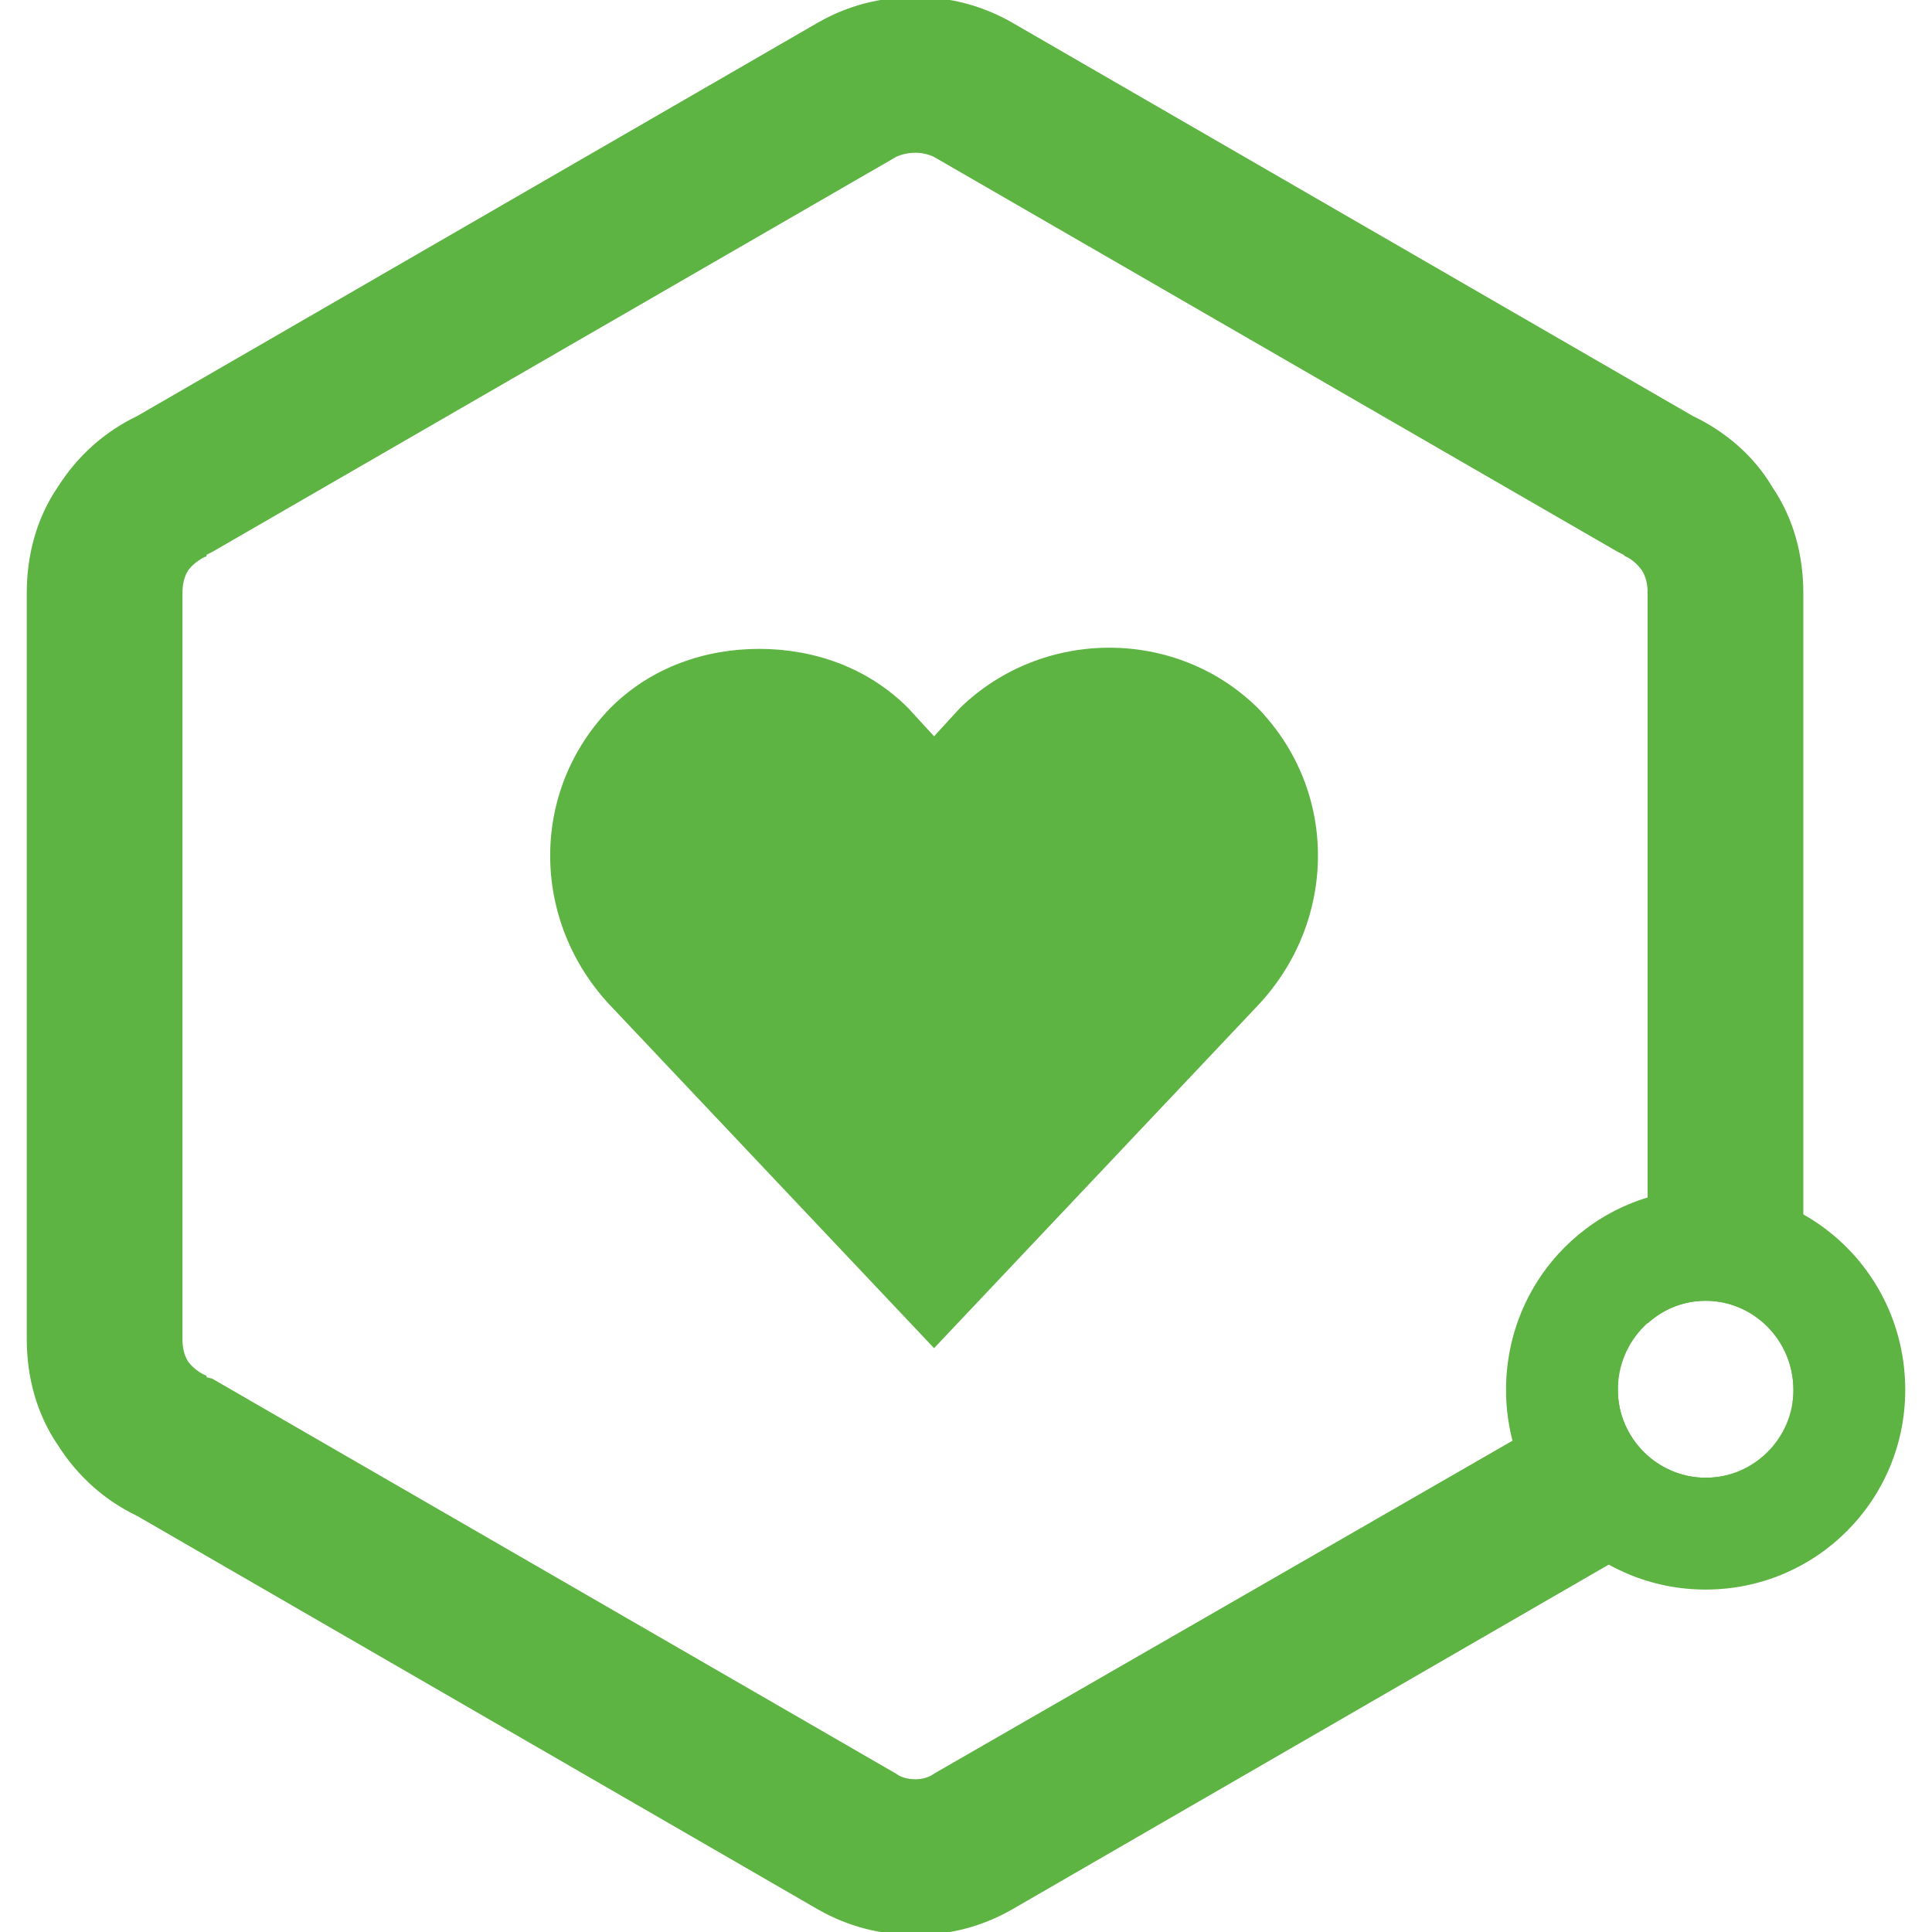
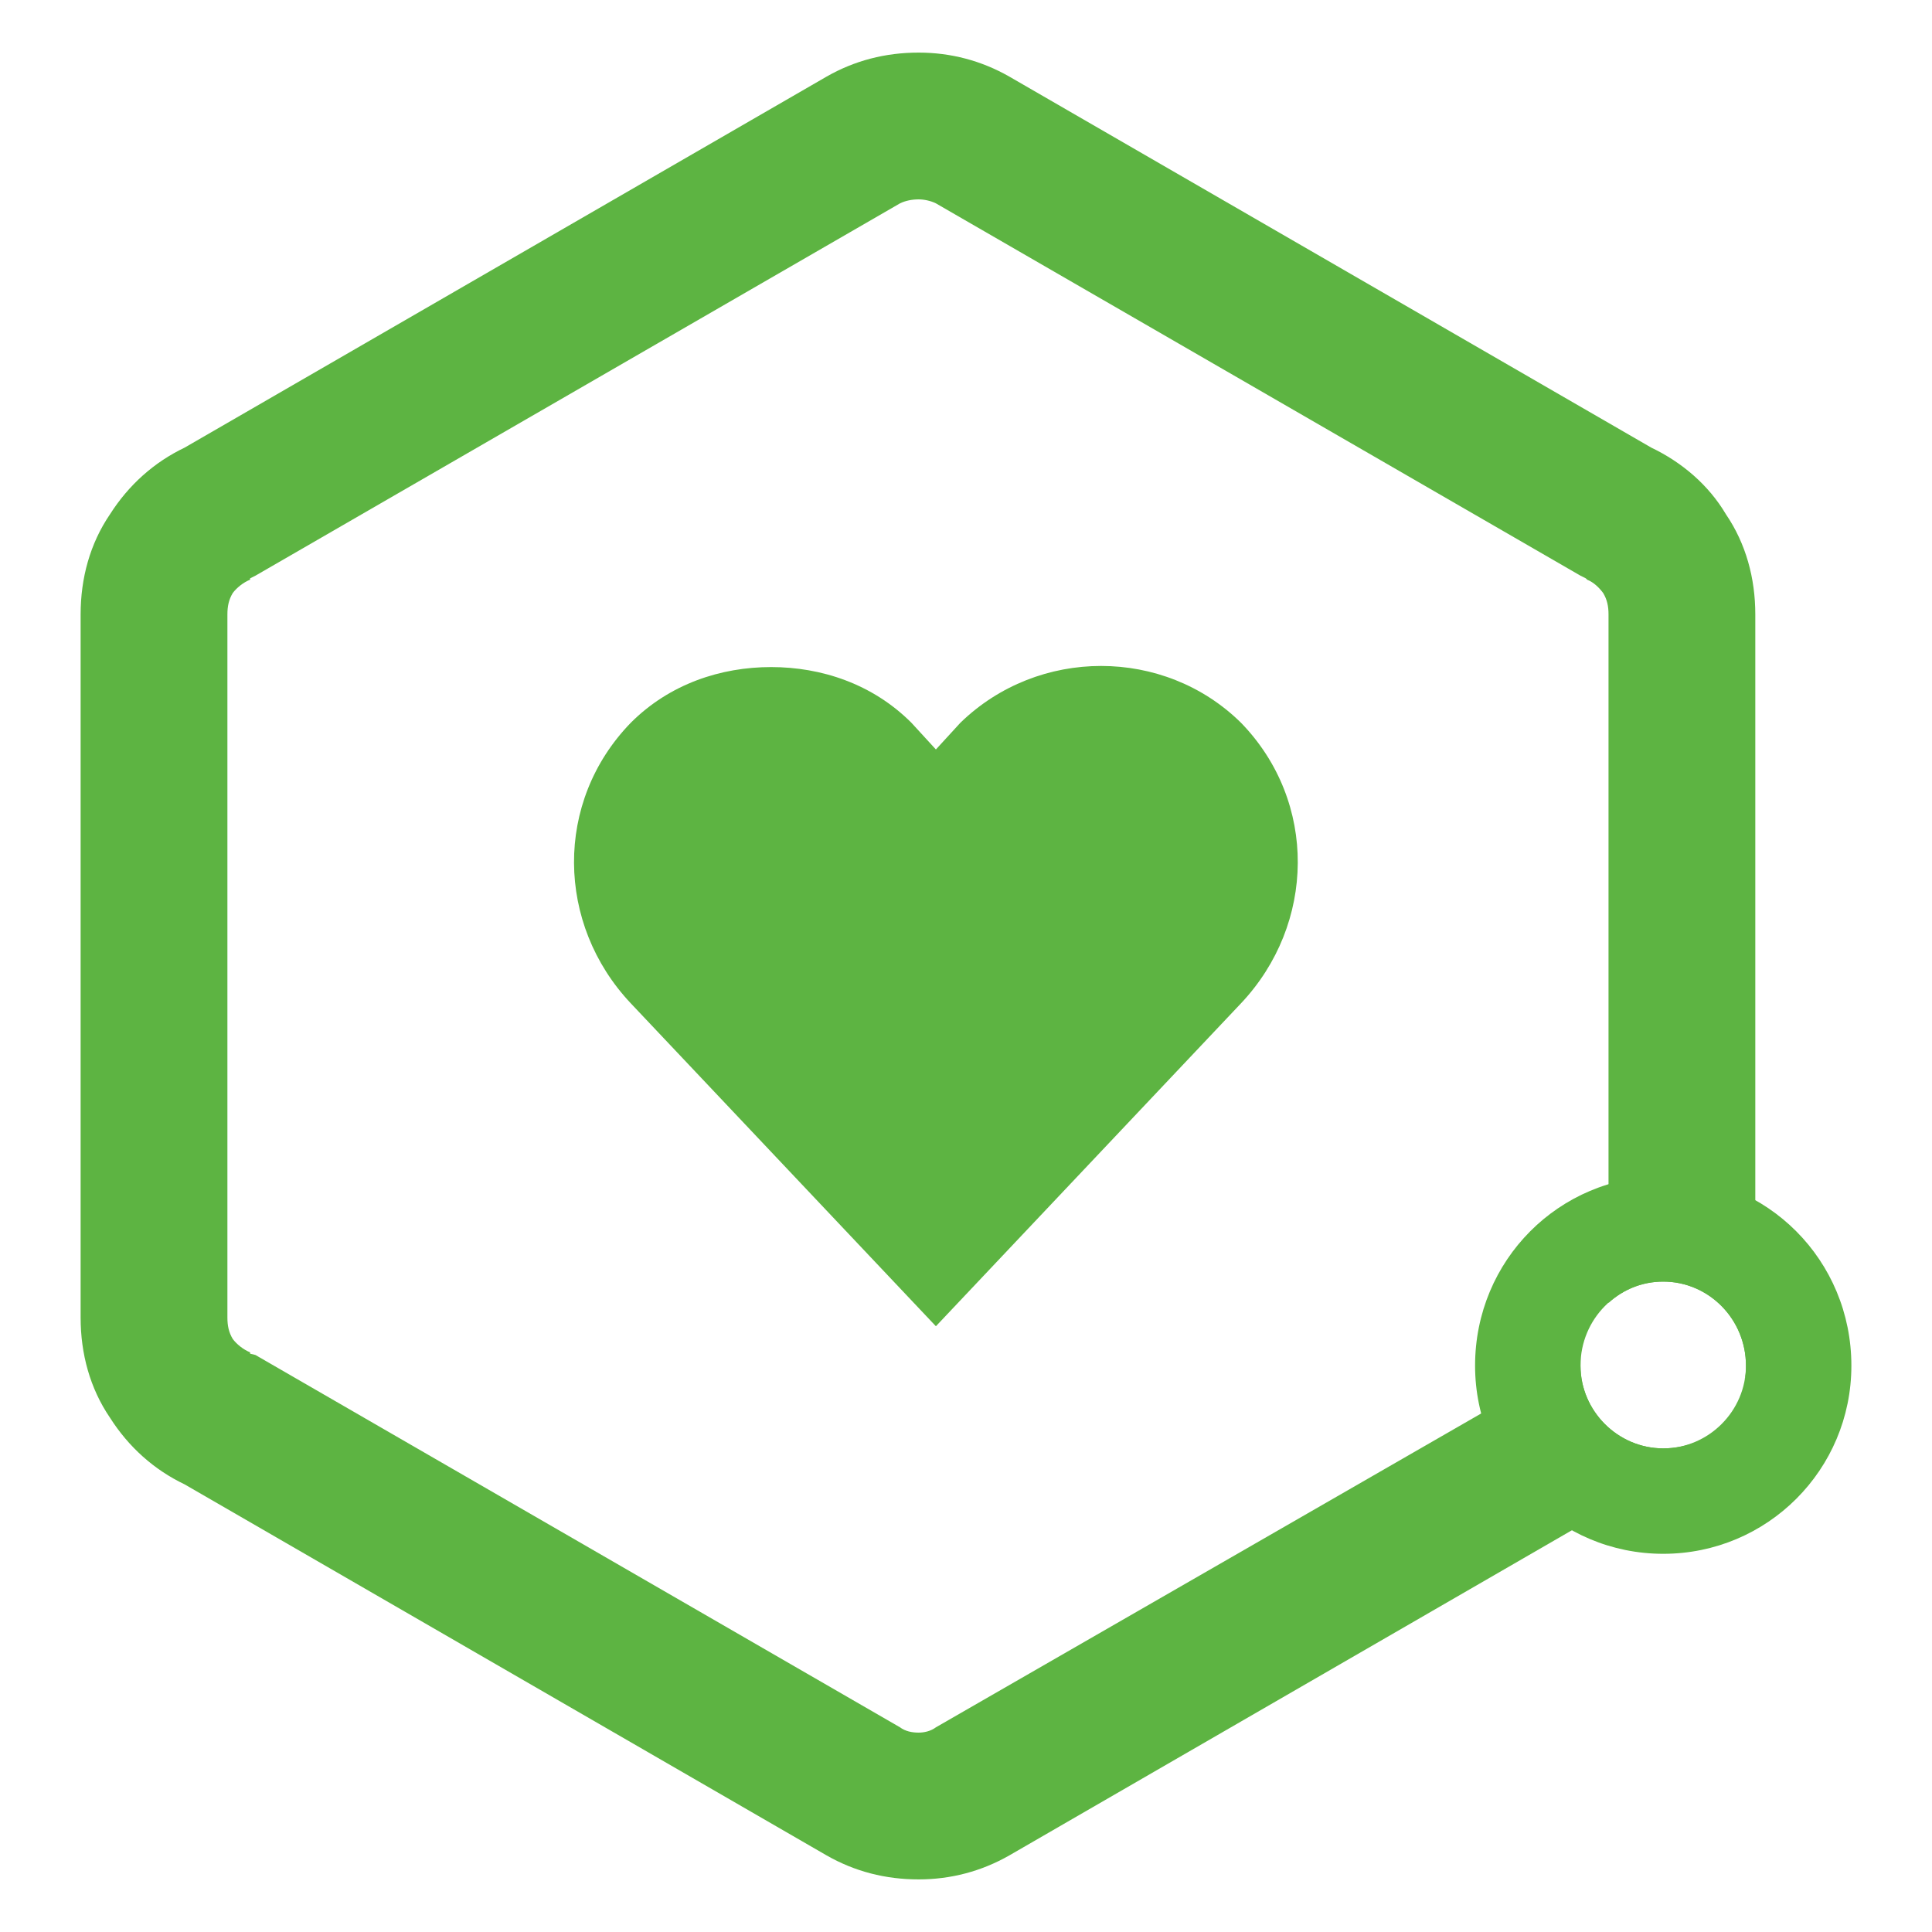
- <svg xmlns="http://www.w3.org/2000/svg" xml:space="preserve" width="121" height="121" version="1.1" style="clip-rule:evenodd;fill-rule:evenodd;image-rendering:optimizeQuality;shape-rendering:geometricPrecision;text-rendering:geometricPrecision" viewBox="0 0 1364.813 1364.71" id="svg2">
+ <svg xmlns="http://www.w3.org/2000/svg" xml:space="preserve" width="88" height="88" version="1.1" style="clip-rule:evenodd;fill-rule:evenodd;image-rendering:optimizeQuality;shape-rendering:geometricPrecision;text-rendering:geometricPrecision" viewBox="0 0 992.592 992.517" id="svg2">
  <defs id="defs4">
    <style type="text/css" id="style6">
    .fil0 {fill:#A53692}
    .fil2 {fill:#00AFEF}
    .fil1 {fill:#333333;fill-rule:nonzero}
   </style>
  </defs>
-   <g id="Layer_x0020_1" transform="translate(0,-1536.405)">
+   <g id="Layer_x0020_1" transform="translate(0,-1908.628)">
    <g id="_2461843331952" transform="translate(0,1534.004)">
-       <g id="g5528">
-         <g style="fill:#5db442;fill-opacity:1" transform="matrix(-1,0,0,-1,1347.907,1369.256)" id="g4216">
-           <path class="fil2" d="m 152,1073 c -23,-11 -43,-28 -56,-50 -15,-22 -22,-48 -22,-75 l 0,-527 c 0,-16 2,-32 8,-46 -1,3 -1,7 -1,10 0,35 28,63 62,63 16,0 30,-6 41,-16 l 0,516 c 0,6 1,11 4,16 3,4 7,8 12,10 l 1,1 4,2 483,279 c 4,2 9,3 13,3 5,0 10,-1 14,-3 l 483,-279 4,-2 0,-1 c 5,-2 10,-6 13,-10 3,-5 4,-10 4,-16 l 0,-527 c 0,-6 -1,-11 -4,-16 -3,-4 -8,-8 -13,-10 l 0,-1 -4,-1 -483,-279 c -4,-3 -9,-4 -14,-4 -4,0 -9,1 -13,4 L 205,392 c 0,-2 0,-4 0,-7 0,-34 -28,-62 -62,-62 -18,0 -34,7 -45,19 14,-20 33,-36 54,-46 L 633,18 C 654,6 677,0 701,0 c 25,0 48,6 69,18 l 481,278 c 23,11 42,28 56,50 15,22 22,48 22,75 l 0,527 c 0,27 -7,53 -22,75 -14,22 -33,39 -56,50 l -481,278 c -21,12 -44,18 -69,18 -24,0 -47,-6 -68,-18 L 152,1073 Z" id="path38" style="fill:#5db442;fill-opacity:1" />
-           <path class="fil2" d="m 143,244 c 78,0 141,63 141,141 0,79 -63,142 -141,142 C 65,527 2,464 2,385 2,307 65,244 143,244 Z m 0,79 c 34,0 62,28 62,62 0,35 -28,63 -62,63 -34,0 -62,-28 -62,-63 0,-34 28,-62 62,-62 z" id="path48" style="fill:#5db442;fill-opacity:1" />
-         </g>
-         <g style="fill:#5db442;fill-opacity:1" id="XMLID_1_" transform="matrix(8.34433,0,0,8.34433,259.32,307.204)">
-           <path style="fill:#5db442;fill-opacity:1" d="m 33.2,18.4 c -4.5,0 -9.1,1.5 -12.6,5 -6.9,7.1 -6.7,18.1 0,25.2 l 27.4,29 27.4,-29 c 6.7,-7.1 6.9,-18.1 0,-25.2 -6.9,-6.8 -18.2,-6.8 -25.2,0 L 48,25.8 45.8,23.4 c -3.5,-3.5 -8.1,-5 -12.6,-5 z" class="st0" id="XMLID_3_" />
+       <text xml:space="preserve" style="font-style:normal;font-weight:normal;font-size:451.178px;line-height:125%;font-family:sans-serif;letter-spacing:0px;word-spacing:0px;fill:#000000;fill-opacity:1;stroke:none;stroke-width:1px;stroke-linecap:butt;stroke-linejoin:miter;stroke-opacity:1" x="1376.85" y="617.271" id="text3418">
+         <tspan id="tspan3420" x="1376.85" y="617.271" />
+       </text>
+       <g id="g3696">
+         <g id="g3715">
+           <g id="g5528" transform="matrix(0.685569,0,0,0.685569,28.45888,401.435)">
+             <g style="fill:#5db442;fill-opacity:1" transform="matrix(-1,0,0,-1,1347.907,1369.256)" id="g4216">
+               <path class="fil2" d="m 152,1073 c -23,-11 -43,-28 -56,-50 -15,-22 -22,-48 -22,-75 l 0,-527 c 0,-16 2,-32 8,-46 -1,3 -1,7 -1,10 0,35 28,63 62,63 16,0 30,-6 41,-16 l 0,516 c 0,6 1,11 4,16 3,4 7,8 12,10 l 1,1 4,2 483,279 c 4,2 9,3 13,3 5,0 10,-1 14,-3 l 483,-279 4,-2 0,-1 c 5,-2 10,-6 13,-10 3,-5 4,-10 4,-16 l 0,-527 c 0,-6 -1,-11 -4,-16 -3,-4 -8,-8 -13,-10 l 0,-1 -4,-1 -483,-279 c -4,-3 -9,-4 -14,-4 -4,0 -9,1 -13,4 L 205,392 c 0,-2 0,-4 0,-7 0,-34 -28,-62 -62,-62 -18,0 -34,7 -45,19 14,-20 33,-36 54,-46 L 633,18 C 654,6 677,0 701,0 c 25,0 48,6 69,18 l 481,278 c 23,11 42,28 56,50 15,22 22,48 22,75 l 0,527 c 0,27 -7,53 -22,75 -14,22 -33,39 -56,50 l -481,278 c -21,12 -44,18 -69,18 -24,0 -47,-6 -68,-18 L 152,1073 Z" id="path38" style="fill:#5db442;fill-opacity:1" />
+               <path class="fil2" d="m 143,244 c 78,0 141,63 141,141 0,79 -63,142 -141,142 C 65,527 2,464 2,385 2,307 65,244 143,244 Z m 0,79 c 34,0 62,28 62,62 0,35 -28,63 -62,63 -34,0 -62,-28 -62,-63 0,-34 28,-62 62,-62 z" id="path48" style="fill:#5db442;fill-opacity:1" />
+             </g>
+             <g style="fill:#5db442;fill-opacity:1" id="XMLID_1_" transform="matrix(8.34433,0,0,8.34433,259.32,307.204)">
+               <path style="fill:#5db442;fill-opacity:1" d="m 33.2,18.4 c -4.5,0 -9.1,1.5 -12.6,5 -6.9,7.1 -6.7,18.1 0,25.2 l 27.4,29 27.4,-29 c 6.7,-7.1 6.9,-18.1 0,-25.2 -6.9,-6.8 -18.2,-6.8 -25.2,0 L 48,25.8 45.8,23.4 c -3.5,-3.5 -8.1,-5 -12.6,-5 z" class="st0" id="XMLID_3_" />
+             </g>
+           </g>
        </g>
      </g>
    </g>
  </g>
</svg>
